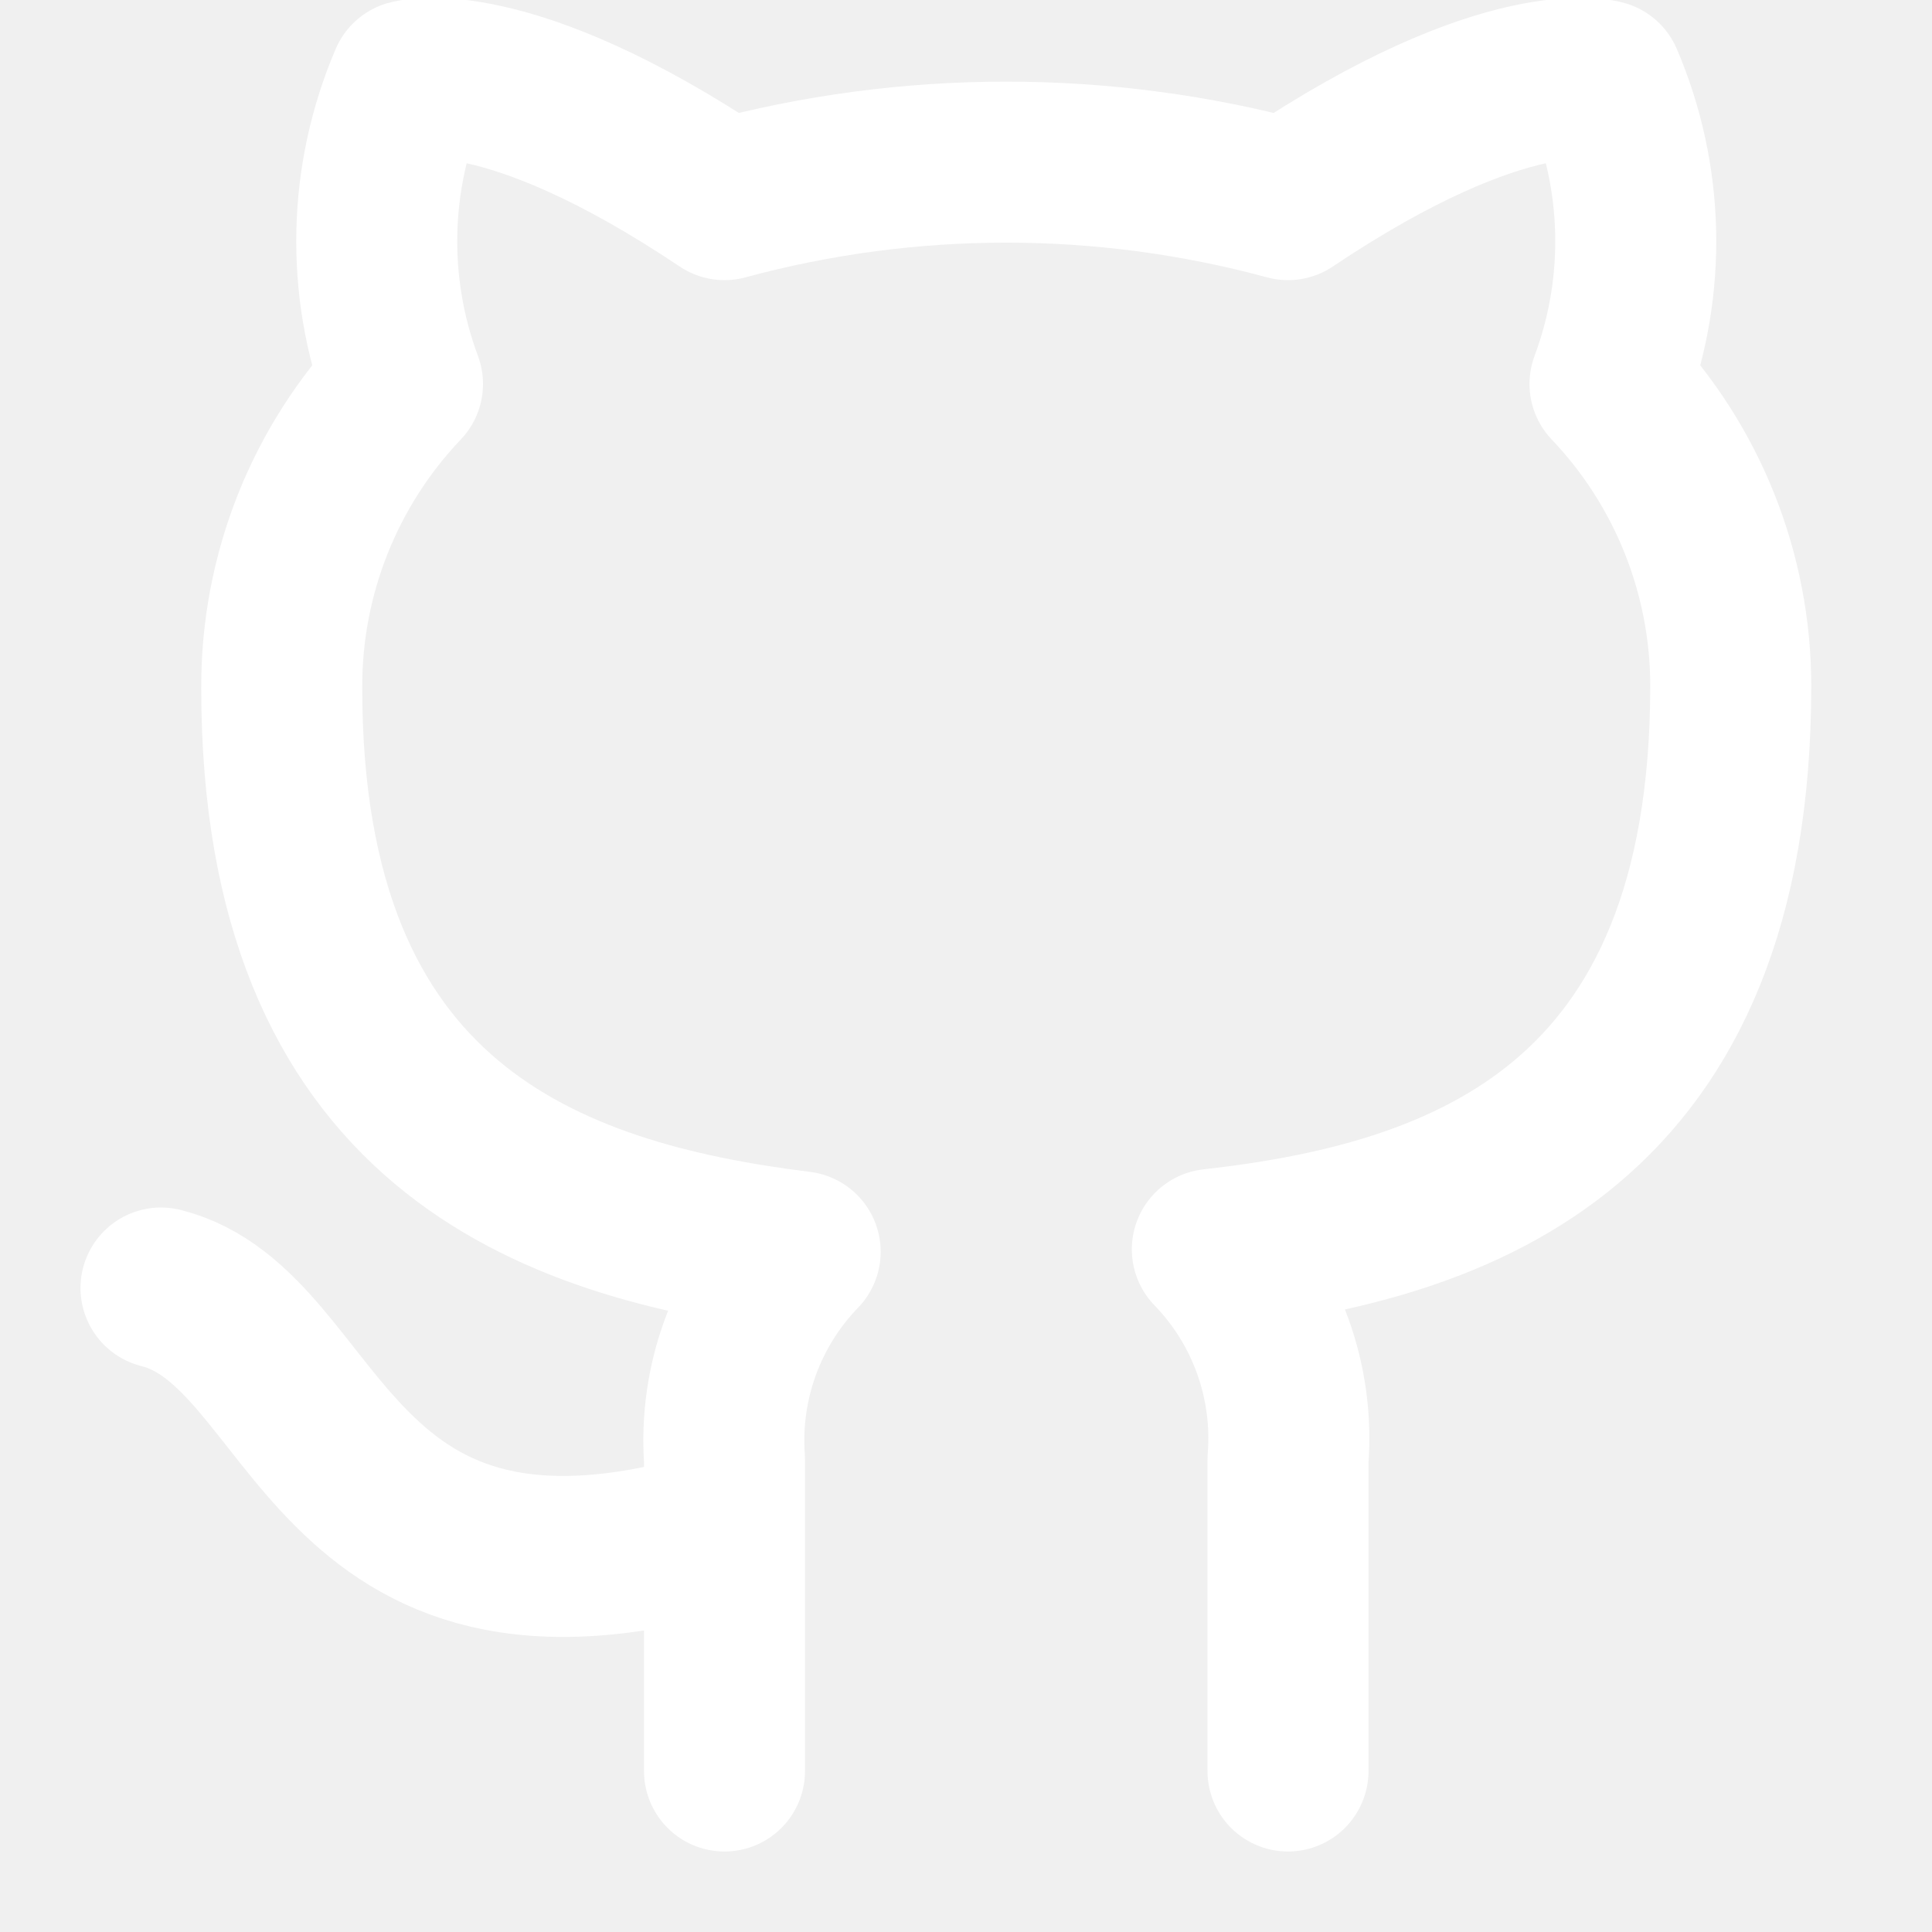
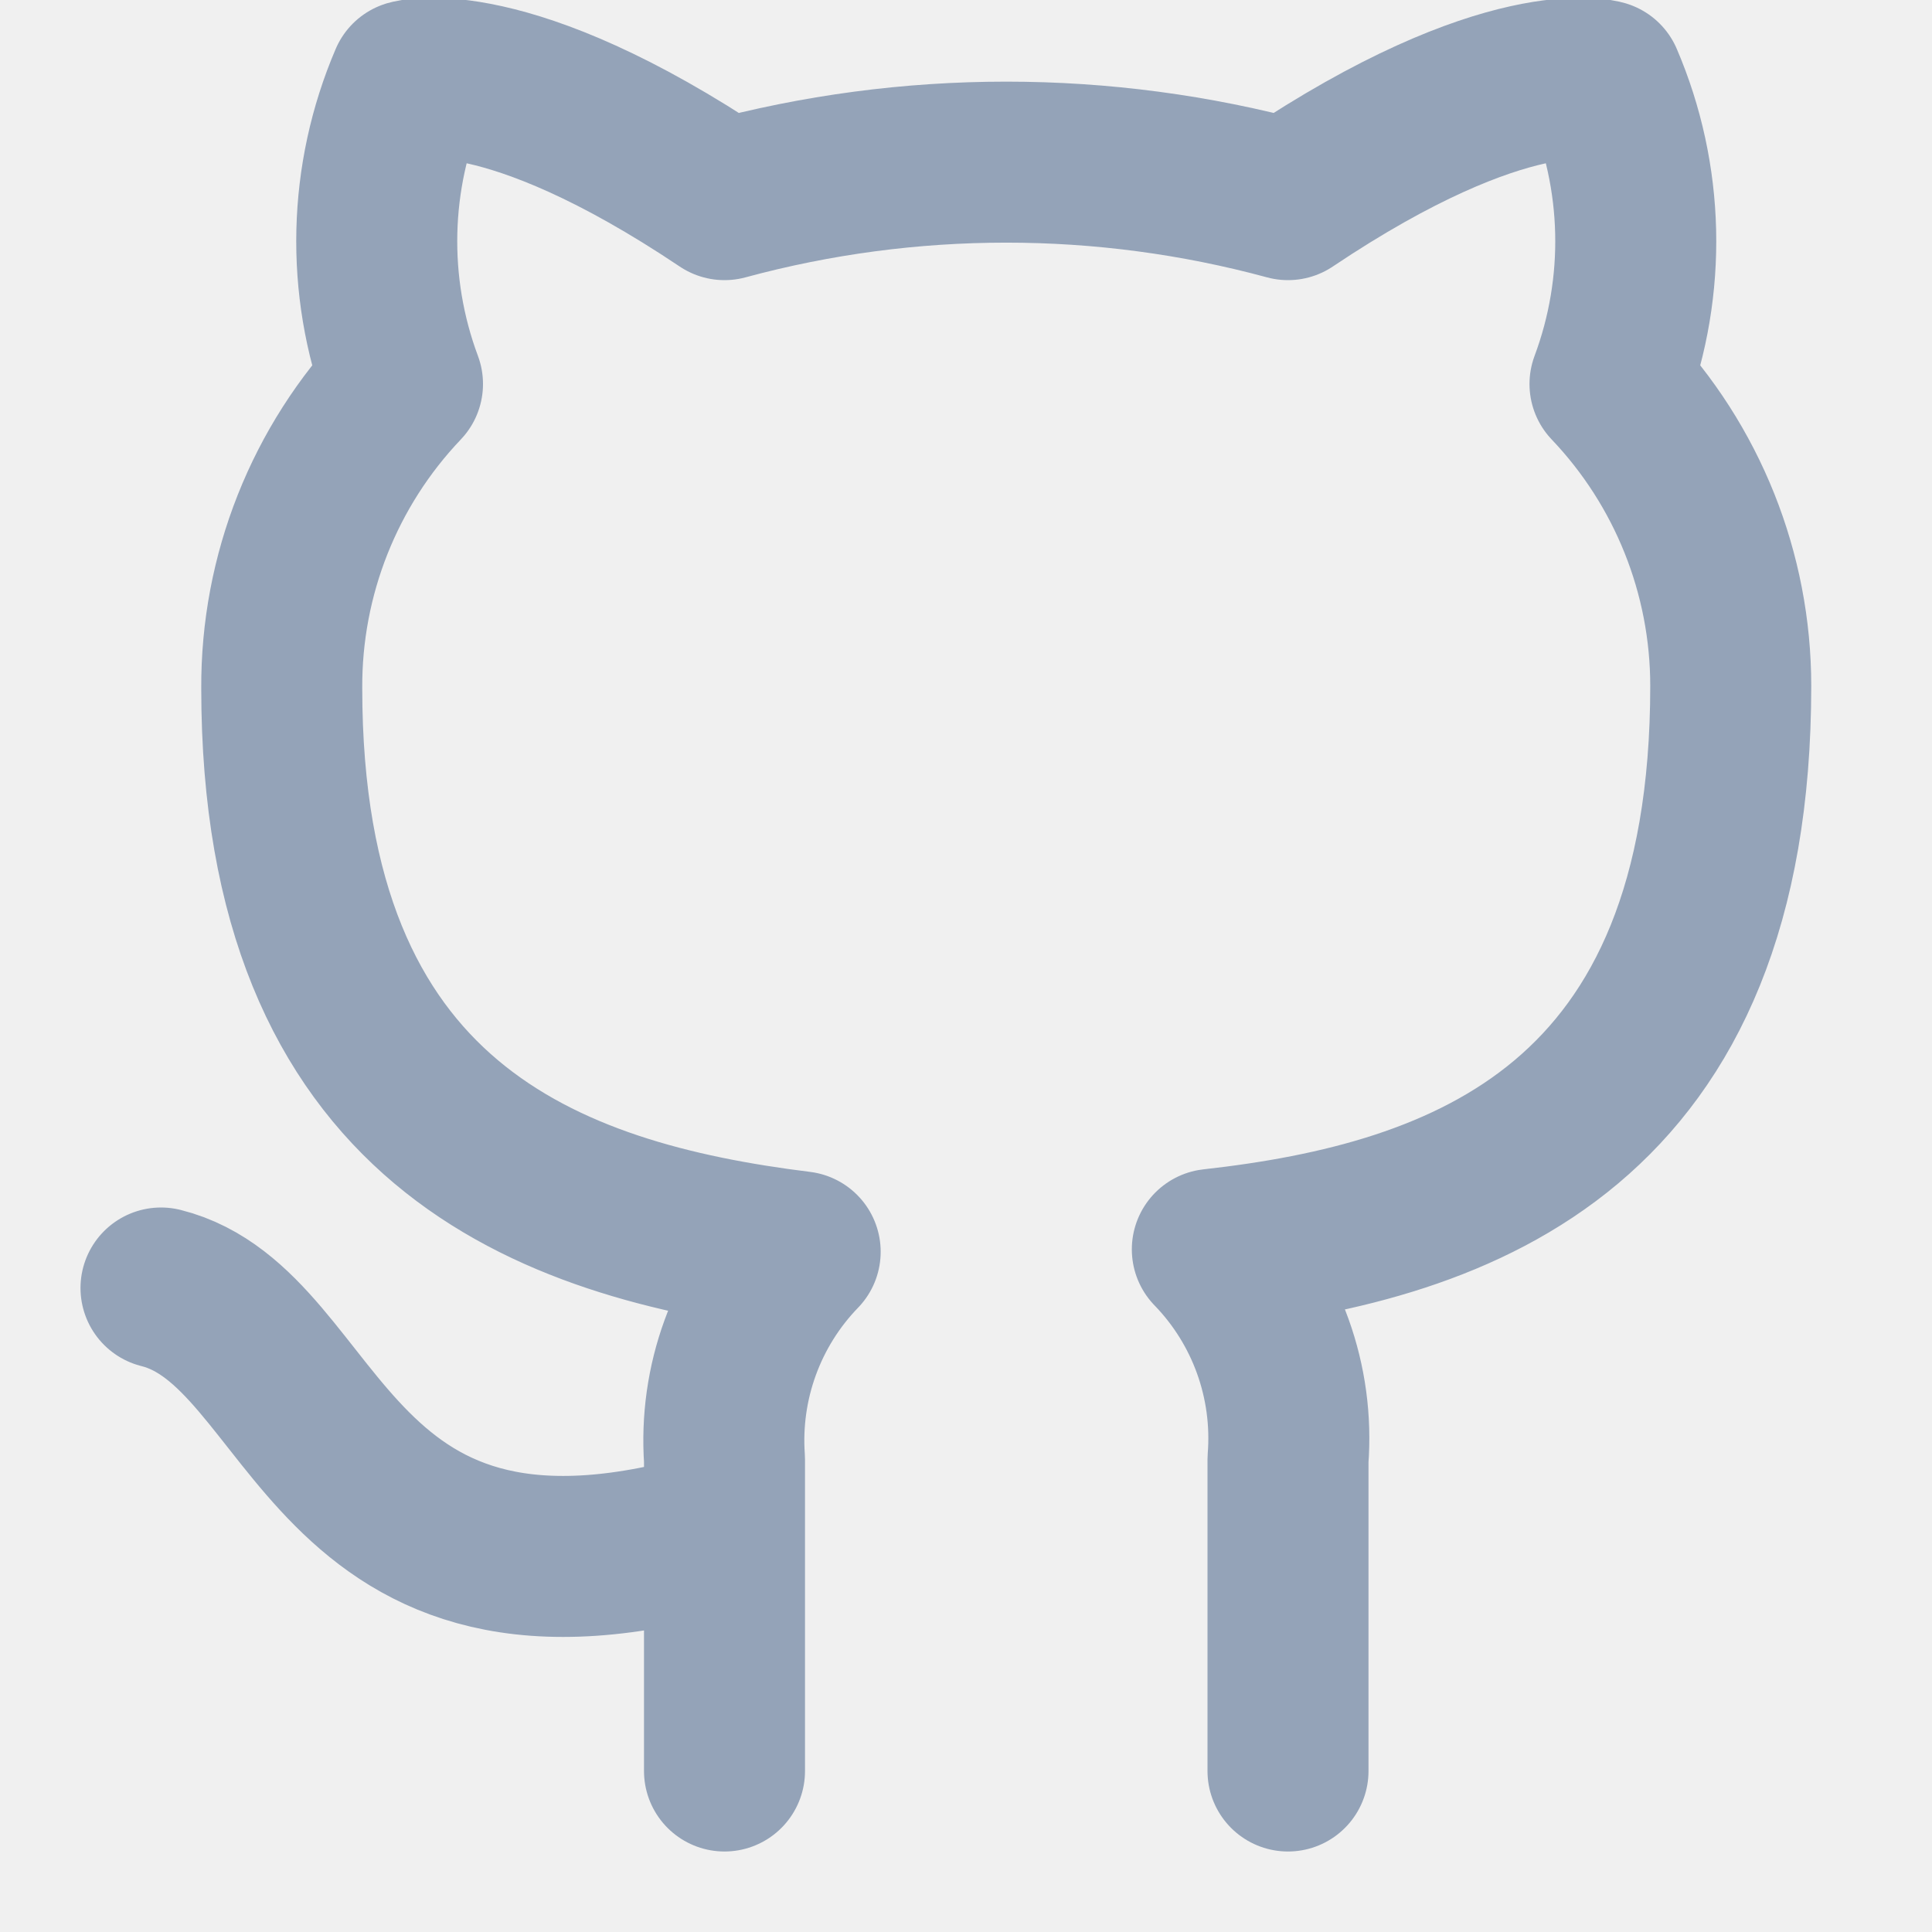
- <svg xmlns="http://www.w3.org/2000/svg" height="24" viewBox="0 0 24 24" fill="none" stroke="#fff" stroke-width="2" stroke-linecap="round" stroke-linejoin="round" class="feather feather-github">
+ <svg xmlns="http://www.w3.org/2000/svg" height="24" viewBox="0 0 24 24" fill="none" stroke="#94A3B8" stroke-width="2" stroke-linecap="round" stroke-linejoin="round" class="feather feather-github">
  <path d="M9 19c-5 1.5-5-2.5-7-3m14 6v-3.87a3.37 3.37 0 0 0-.94-2.61c3.14-.35 6.44-1.54 6.44-7A5.44 5.44 0 0 0 20 4.77 5.07 5.07 0 0 0 19.91 1S18.73.65 16 2.48a13.38 13.38 0 0 0-7 0C6.27.65 5.09 1 5.09 1A5.07 5.07 0 0 0 5 4.77a5.44 5.44 0 0 0-1.5 3.78c0 5.42 3.3 6.61 6.44 7A3.37 3.37 0 0 0 9 18.13V22" />
</svg>
